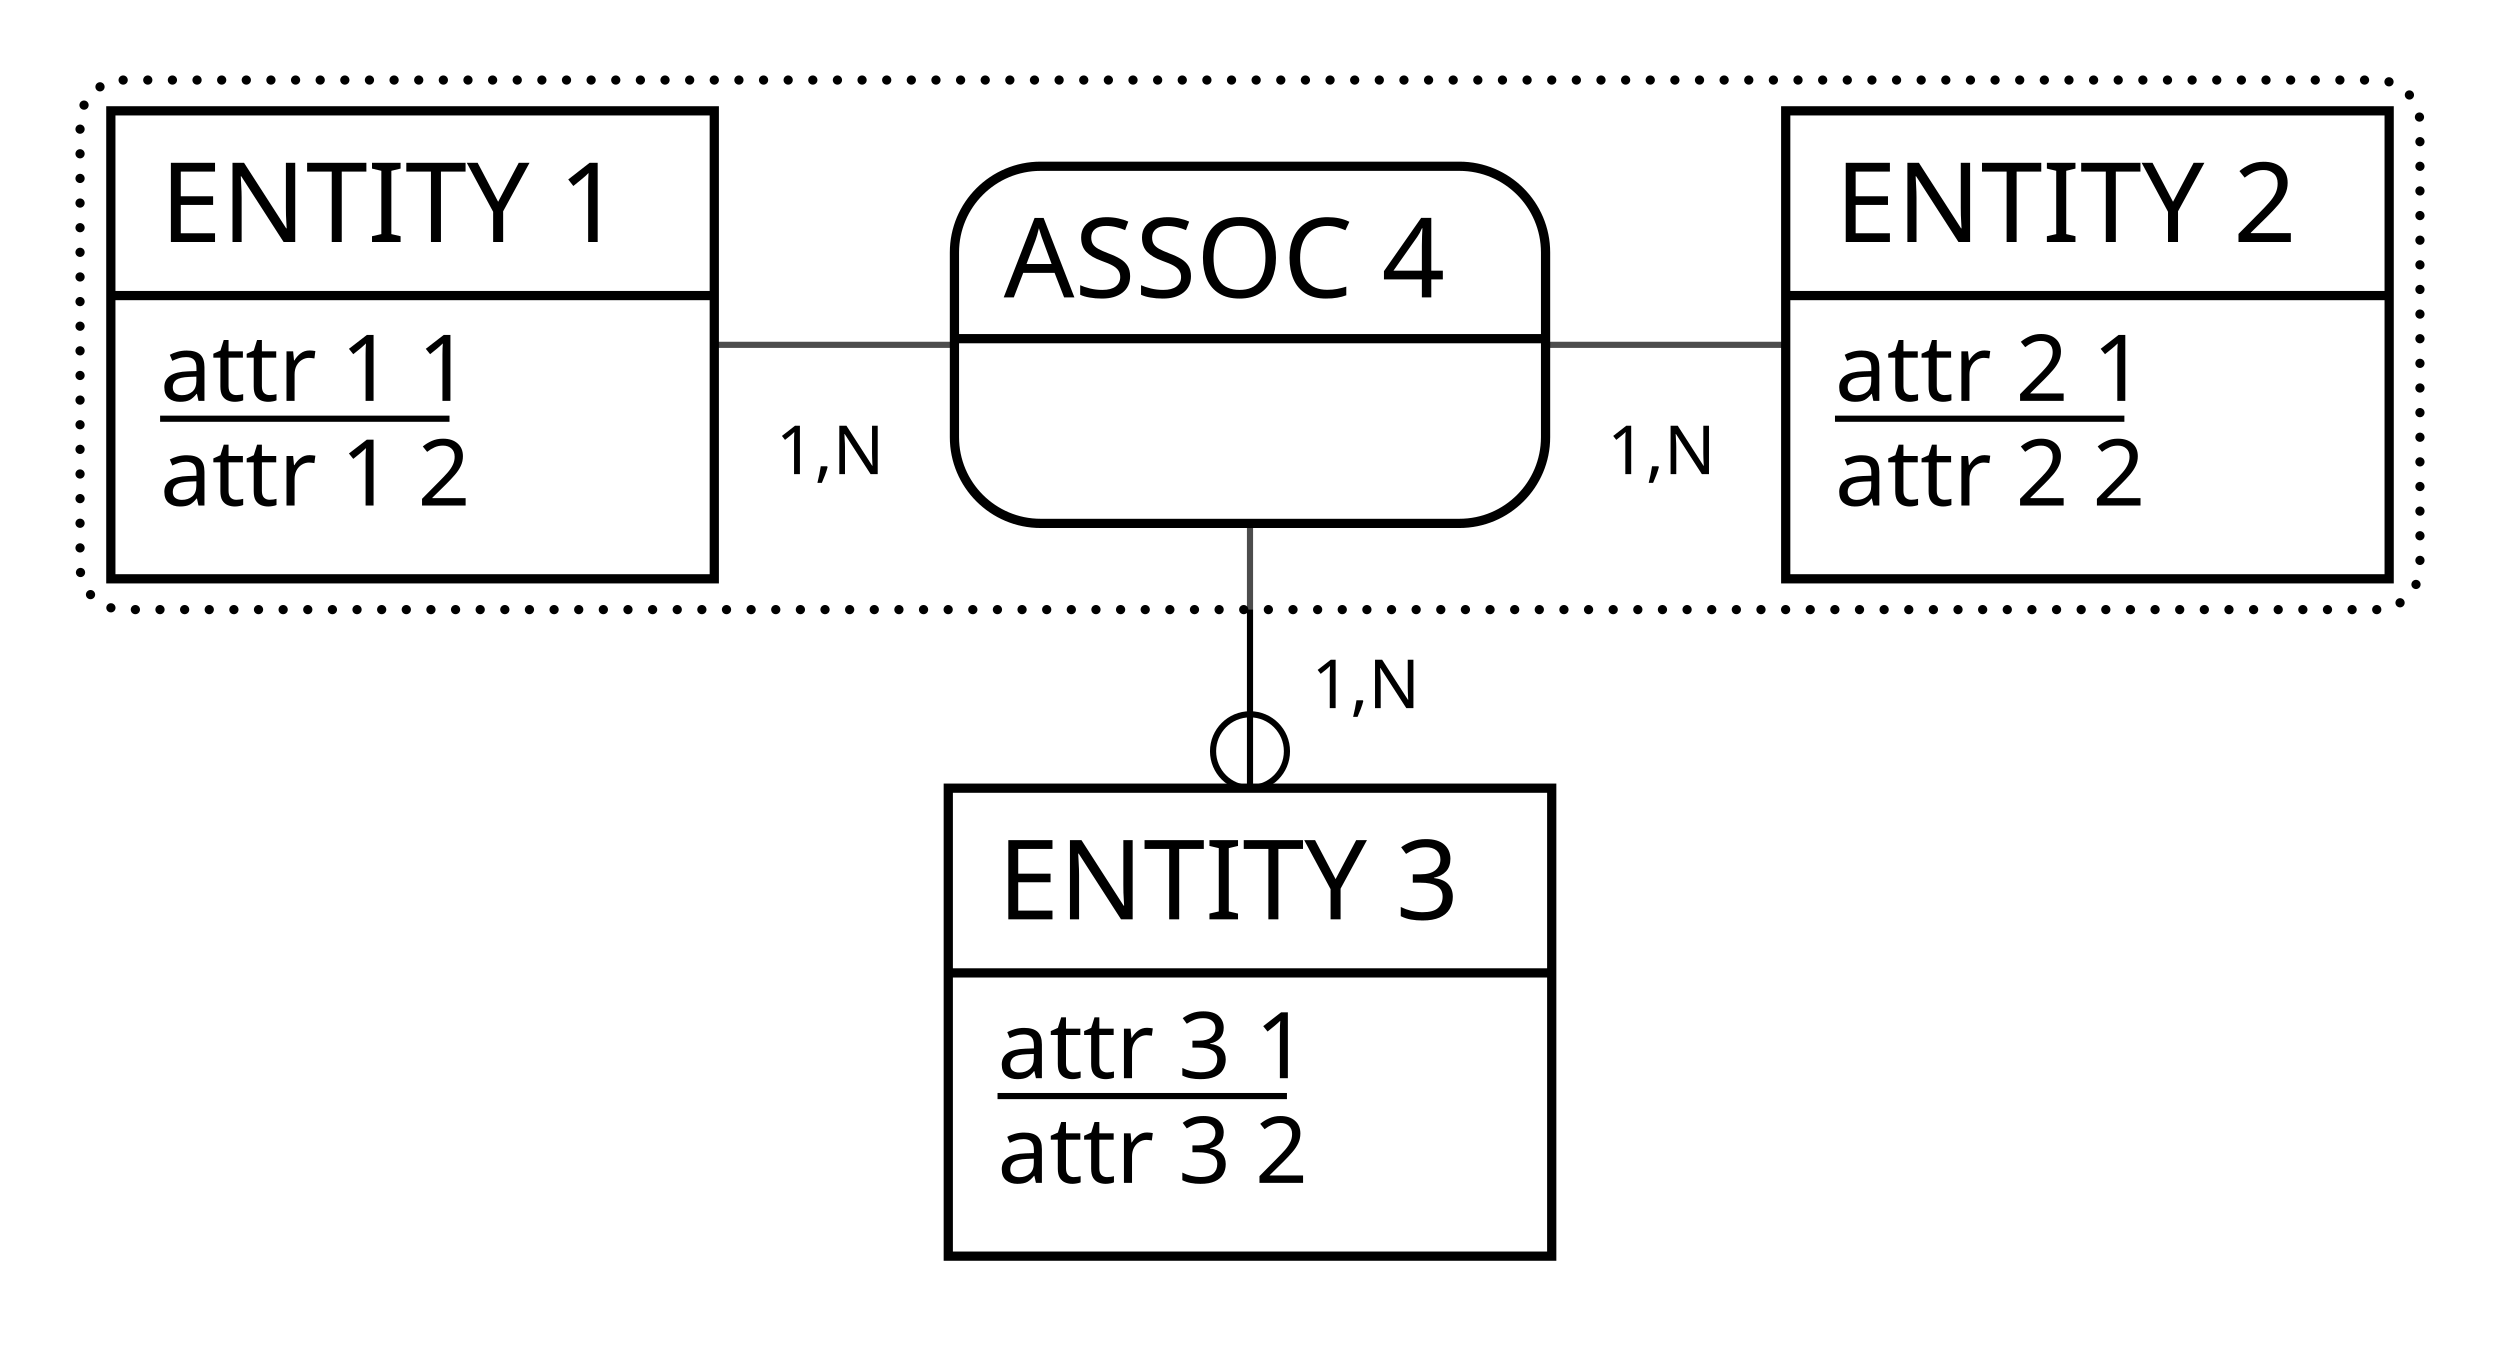
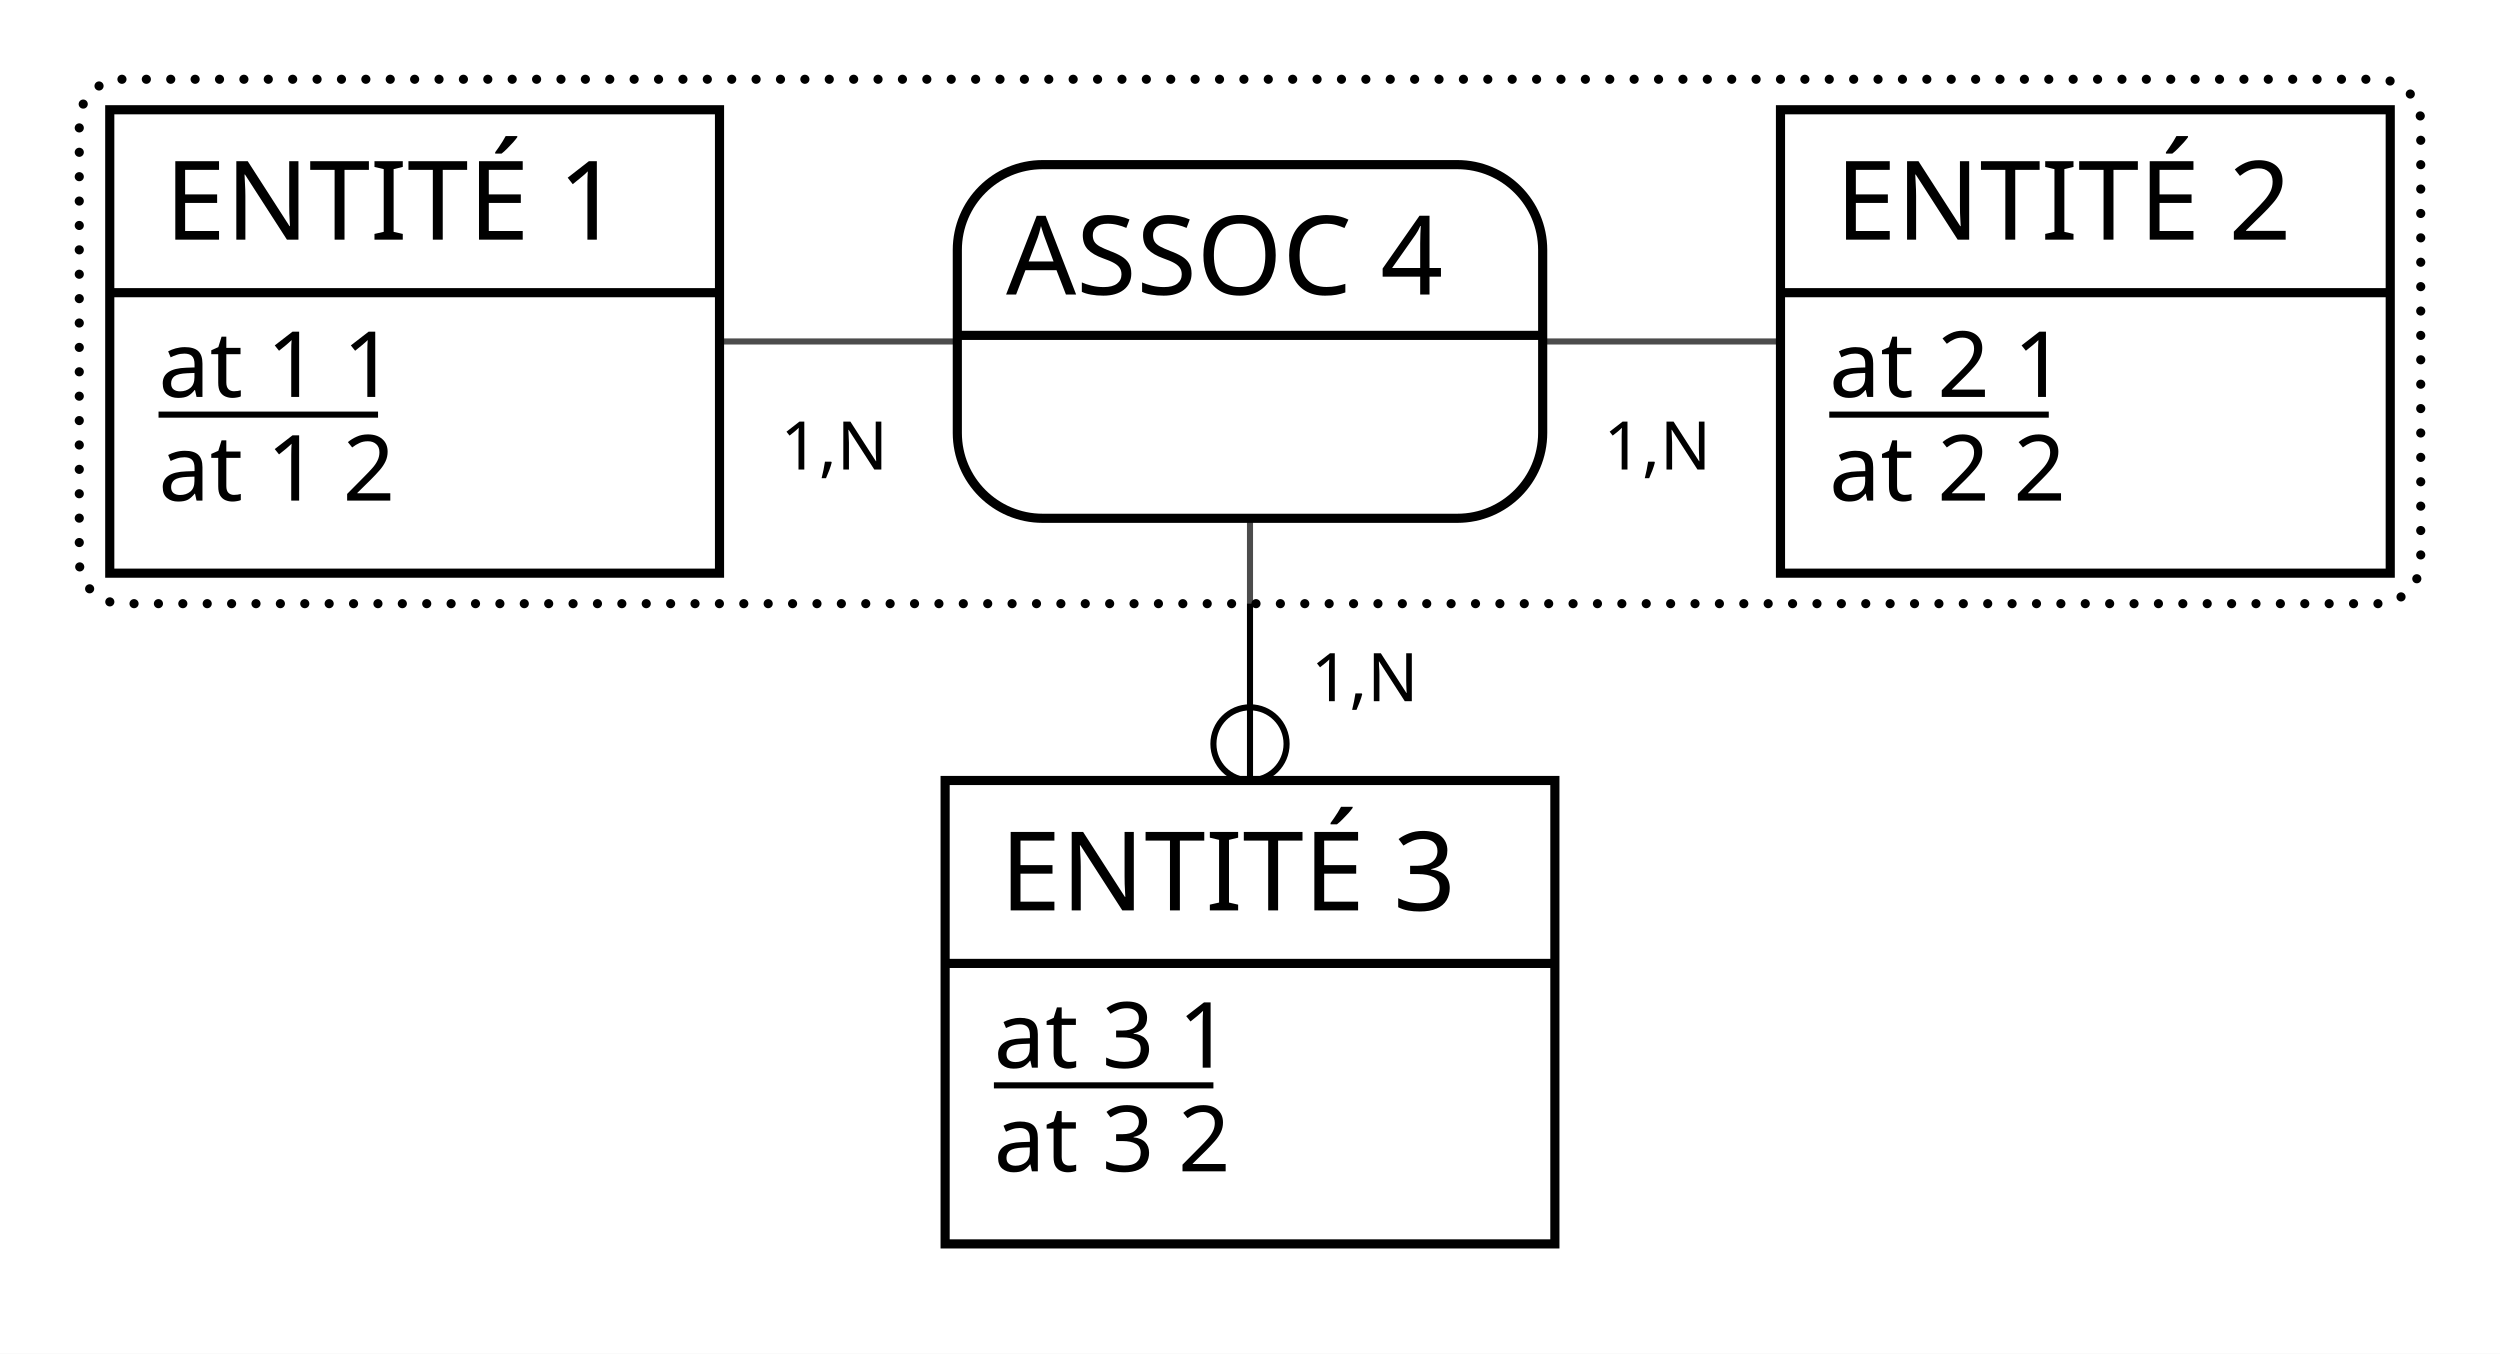
- <svg xmlns="http://www.w3.org/2000/svg" width="406" height="222" viewBox="0 0 406 222">
-   <rect x="0" y="0" width="406" height="222" fill="#FFFFFF" stroke="none" stroke-width="0" />
+ <svg xmlns="http://www.w3.org/2000/svg" width="410" height="222" viewBox="0 0 410 222">
+   <rect x="0" y="0" width="410" height="222" fill="#FFFFFF" stroke="none" stroke-width="0" />
  <g>
-     <circle cx="203" cy="122" r="6" stroke="#000000" stroke-width="1" fill="#FFFFFF55" />
-     <line x1="203" y1="166" x2="203" y2="56" stroke="#000000" stroke-width="1" />
-     <line x1="67" y1="56" x2="203" y2="56" stroke="#000000" stroke-width="1" />
-     <line x1="339" y1="56" x2="203" y2="56" stroke="#000000" stroke-width="1" />
+     <circle cx="205" cy="122" r="6" stroke="#000000" stroke-width="1" fill="#FFFFFF55" />
+     <line x1="205" y1="166" x2="205" y2="56" stroke="#000000" stroke-width="1" />
+     <line x1="68" y1="56" x2="205" y2="56" stroke="#000000" stroke-width="1" />
+     <line x1="342" y1="56" x2="205" y2="56" stroke="#000000" stroke-width="1" />
    <g>
-       <path d="M20 13 L386 13 a7 7 0 0 1 7 7 L393 92 a7 7 0 0 1 -7 7 L20 99 a7 7 0 0 1 -7 -7 L13 20 a7 7 0 0 1 7 -7" fill="#FFFFFF" stroke="none" stroke-width="0" opacity="0.3" />
-       <path d="M20 13 L386 13 a7 7 0 0 1 7 7 L393 92 a7 7 0 0 1 -7 7 L20 99 a7 7 0 0 1 -7 -7 L13 20 a7 7 0 0 1 7 -7" fill="none" stroke="#000000" stroke-width="1.5" stroke-dasharray="0,4" stroke-linecap="round" />
-       <path d="M237 27 a14 14 90 0 1 14 14 V55 h-96 V41 a14 14 90 0 1 14 -14" fill="#FFFFFF" stroke="#FFFFFF" stroke-width="0" />
-       <path d="M251 55 v16 a14 14 90 0 1 -14 14 H169 a14 14 90 0 1 -14 -14 V55 H96" fill="#FFFFFF" stroke="#FFFFFF" stroke-width="0" />
-       <rect x="155" y="27" width="96" height="58" fill="none" rx="14" stroke="#000000" stroke-width="1.5" />
-       <line x1="155" y1="55" x2="251" y2="55" stroke="#000000" stroke-width="1.5" />
-       <text x="163" y="48.3" fill="#000000" font-family="Copperplate" font-size="18">ASSOC 4</text>
+       <path d="M20 13 L390 13 a7 7 0 0 1 7 7 L397 92 a7 7 0 0 1 -7 7 L20 99 a7 7 0 0 1 -7 -7 L13 20 a7 7 0 0 1 7 -7" fill="#FFFFFF" stroke="none" stroke-width="0" opacity="0.3" />
+       <path d="M20 13 L390 13 a7 7 0 0 1 7 7 L397 92 a7 7 0 0 1 -7 7 L20 99 a7 7 0 0 1 -7 -7 L13 20 a7 7 0 0 1 7 -7" fill="none" stroke="#000000" stroke-width="1.5" stroke-dasharray="0,4" stroke-linecap="round" />
+       <path d="M239 27 a14 14 90 0 1 14 14 V55 h-96 V41 a14 14 90 0 1 14 -14" fill="#FFFFFF" stroke="#FFFFFF" stroke-width="0" />
+       <path d="M253 55 v16 a14 14 90 0 1 -14 14 H171 a14 14 90 0 1 -14 -14 V55 H96" fill="#FFFFFF" stroke="#FFFFFF" stroke-width="0" />
+       <rect x="157" y="27" width="96" height="58" fill="none" rx="14" stroke="#000000" stroke-width="1.5" />
+       <line x1="157" y1="55" x2="253" y2="55" stroke="#000000" stroke-width="1.5" />
+       <text x="165" y="48.3" fill="#000000" font-family="Copperplate" font-size="18">ASSOC 4</text>
    </g>
-     <text x="213" y="115" fill="#000000" font-family="Futura" font-size="11">1,N</text>
-     <text x="126" y="77" fill="#000000" font-family="Futura" font-size="11">1,N</text>
-     <text x="261" y="77" fill="#000000" font-family="Futura" font-size="11">1,N</text>
+     <text x="215" y="115" fill="#000000" font-family="Futura" font-size="11">1,N</text>
+     <text x="128" y="77" fill="#000000" font-family="Futura" font-size="11">1,N</text>
+     <text x="263" y="77" fill="#000000" font-family="Futura" font-size="11">1,N</text>
  </g>
  <g>
    <g>
-       <rect x="18" y="18" width="98" height="30" fill="#FFFFFF" stroke="none" stroke-width="0" opacity="1" />
-       <rect x="18" y="48" width="98" height="46" fill="#FFFFFF" stroke="none" stroke-width="0" opacity="1" />
-       <rect x="18" y="18" width="98" height="76" fill="none" stroke="#000000" stroke-width="1.5" opacity="1" />
-       <line x1="18" y1="48" x2="116" y2="48" stroke="#000000" stroke-width="1.5" />
+       <rect x="18" y="18" width="100" height="30" fill="#FFFFFF" stroke="none" stroke-width="0" opacity="1" />
+       <rect x="18" y="48" width="100" height="46" fill="#FFFFFF" stroke="none" stroke-width="0" opacity="1" />
+       <rect x="18" y="18" width="100" height="76" fill="none" stroke="#000000" stroke-width="1.5" opacity="1" />
+       <line x1="18" y1="48" x2="118" y2="48" stroke="#000000" stroke-width="1.5" />
    </g>
-     <text x="26" y="39.3" fill="#000000" font-family="Copperplate" font-size="18">ENTITY 1</text>
-     <text x="26" y="65.1" fill="#000000" font-family="Gill Sans" font-size="15">attr 1 1</text>
-     <line x1="26" y1="68" x2="73" y2="68" stroke="#000000" stroke-width="1" />
-     <text x="26" y="82.1" fill="#000000" font-family="Gill Sans" font-size="15">attr 1 2</text>
+     <text x="27" y="39.3" fill="#000000" font-family="Copperplate" font-size="18">ENTITÉ 1</text>
+     <text x="26" y="65.1" fill="#000000" font-family="Gill Sans" font-size="15">at 1 1</text>
+     <line x1="26" y1="68" x2="62" y2="68" stroke="#000000" stroke-width="1" />
+     <text x="26" y="82.1" fill="#000000" font-family="Gill Sans" font-size="15">at 1 2</text>
  </g>
  <g>
    <g>
-       <rect x="290" y="18" width="98" height="30" fill="#FFFFFF" stroke="none" stroke-width="0" opacity="1" />
-       <rect x="290" y="48" width="98" height="46" fill="#FFFFFF" stroke="none" stroke-width="0" opacity="1" />
-       <rect x="290" y="18" width="98" height="76" fill="none" stroke="#000000" stroke-width="1.5" opacity="1" />
-       <line x1="290" y1="48" x2="388" y2="48" stroke="#000000" stroke-width="1.5" />
+       <rect x="292" y="18" width="100" height="30" fill="#FFFFFF" stroke="none" stroke-width="0" opacity="1" />
+       <rect x="292" y="48" width="100" height="46" fill="#FFFFFF" stroke="none" stroke-width="0" opacity="1" />
+       <rect x="292" y="18" width="100" height="76" fill="none" stroke="#000000" stroke-width="1.5" opacity="1" />
+       <line x1="292" y1="48" x2="392" y2="48" stroke="#000000" stroke-width="1.5" />
    </g>
-     <text x="298" y="39.3" fill="#000000" font-family="Copperplate" font-size="18">ENTITY 2</text>
-     <text x="298" y="65.1" fill="#000000" font-family="Gill Sans" font-size="15">attr 2 1</text>
-     <line x1="298" y1="68" x2="345" y2="68" stroke="#000000" stroke-width="1" />
-     <text x="298" y="82.1" fill="#000000" font-family="Gill Sans" font-size="15">attr 2 2</text>
+     <text x="301" y="39.3" fill="#000000" font-family="Copperplate" font-size="18">ENTITÉ 2</text>
+     <text x="300" y="65.1" fill="#000000" font-family="Gill Sans" font-size="15">at 2 1</text>
+     <line x1="300" y1="68" x2="336" y2="68" stroke="#000000" stroke-width="1" />
+     <text x="300" y="82.1" fill="#000000" font-family="Gill Sans" font-size="15">at 2 2</text>
  </g>
  <g>
    <g>
-       <rect x="154" y="128" width="98" height="30" fill="#FFFFFF" stroke="none" stroke-width="0" opacity="1" />
-       <rect x="154" y="158" width="98" height="46" fill="#FFFFFF" stroke="none" stroke-width="0" opacity="1" />
-       <rect x="154" y="128" width="98" height="76" fill="none" stroke="#000000" stroke-width="1.5" opacity="1" />
-       <line x1="154" y1="158" x2="252" y2="158" stroke="#000000" stroke-width="1.5" />
+       <rect x="155" y="128" width="100" height="30" fill="#FFFFFF" stroke="none" stroke-width="0" opacity="1" />
+       <rect x="155" y="158" width="100" height="46" fill="#FFFFFF" stroke="none" stroke-width="0" opacity="1" />
+       <rect x="155" y="128" width="100" height="76" fill="none" stroke="#000000" stroke-width="1.5" opacity="1" />
+       <line x1="155" y1="158" x2="255" y2="158" stroke="#000000" stroke-width="1.5" />
    </g>
-     <text x="162" y="149.3" fill="#000000" font-family="Copperplate" font-size="18">ENTITY 3</text>
-     <text x="162" y="175.1" fill="#000000" font-family="Gill Sans" font-size="15">attr 3 1</text>
-     <line x1="162" y1="178" x2="209" y2="178" stroke="#000000" stroke-width="1" />
-     <text x="162" y="192.1" fill="#000000" font-family="Gill Sans" font-size="15">attr 3 2</text>
+     <text x="164" y="149.3" fill="#000000" font-family="Copperplate" font-size="18">ENTITÉ 3</text>
+     <text x="163" y="175.1" fill="#000000" font-family="Gill Sans" font-size="15">at 3 1</text>
+     <line x1="163" y1="178" x2="199" y2="178" stroke="#000000" stroke-width="1" />
+     <text x="163" y="192.1" fill="#000000" font-family="Gill Sans" font-size="15">at 3 2</text>
  </g>
</svg>
